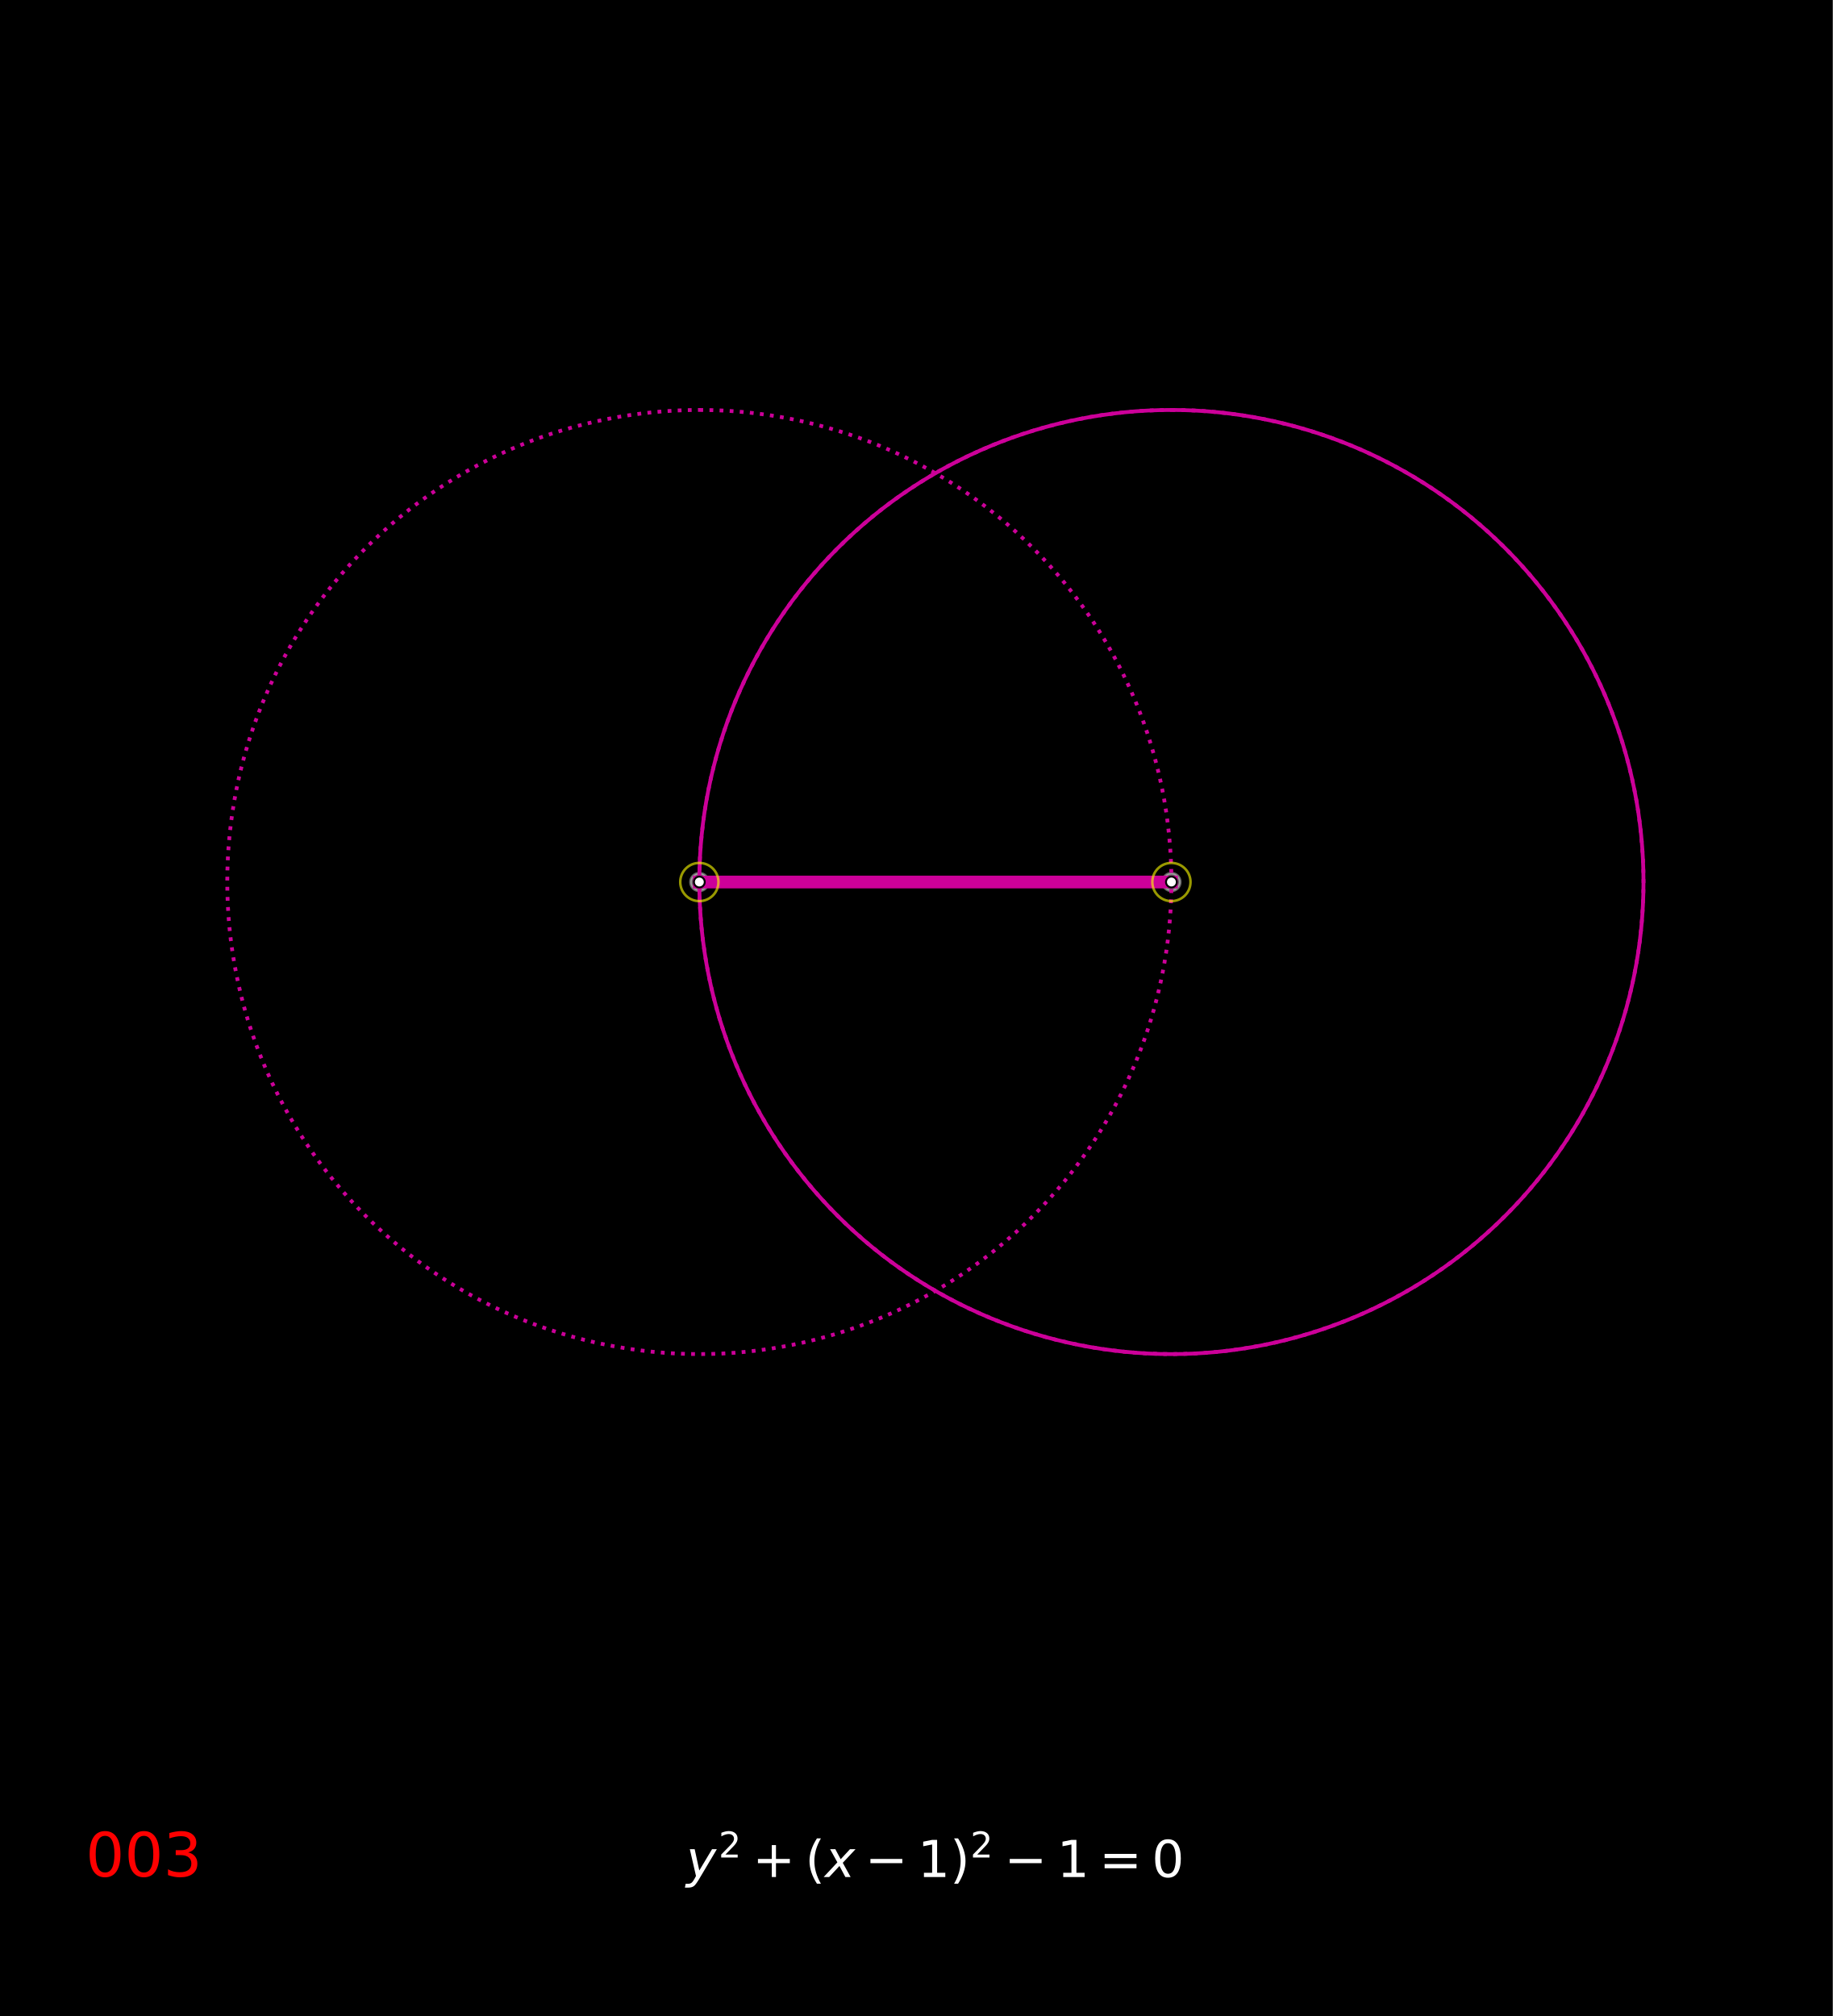
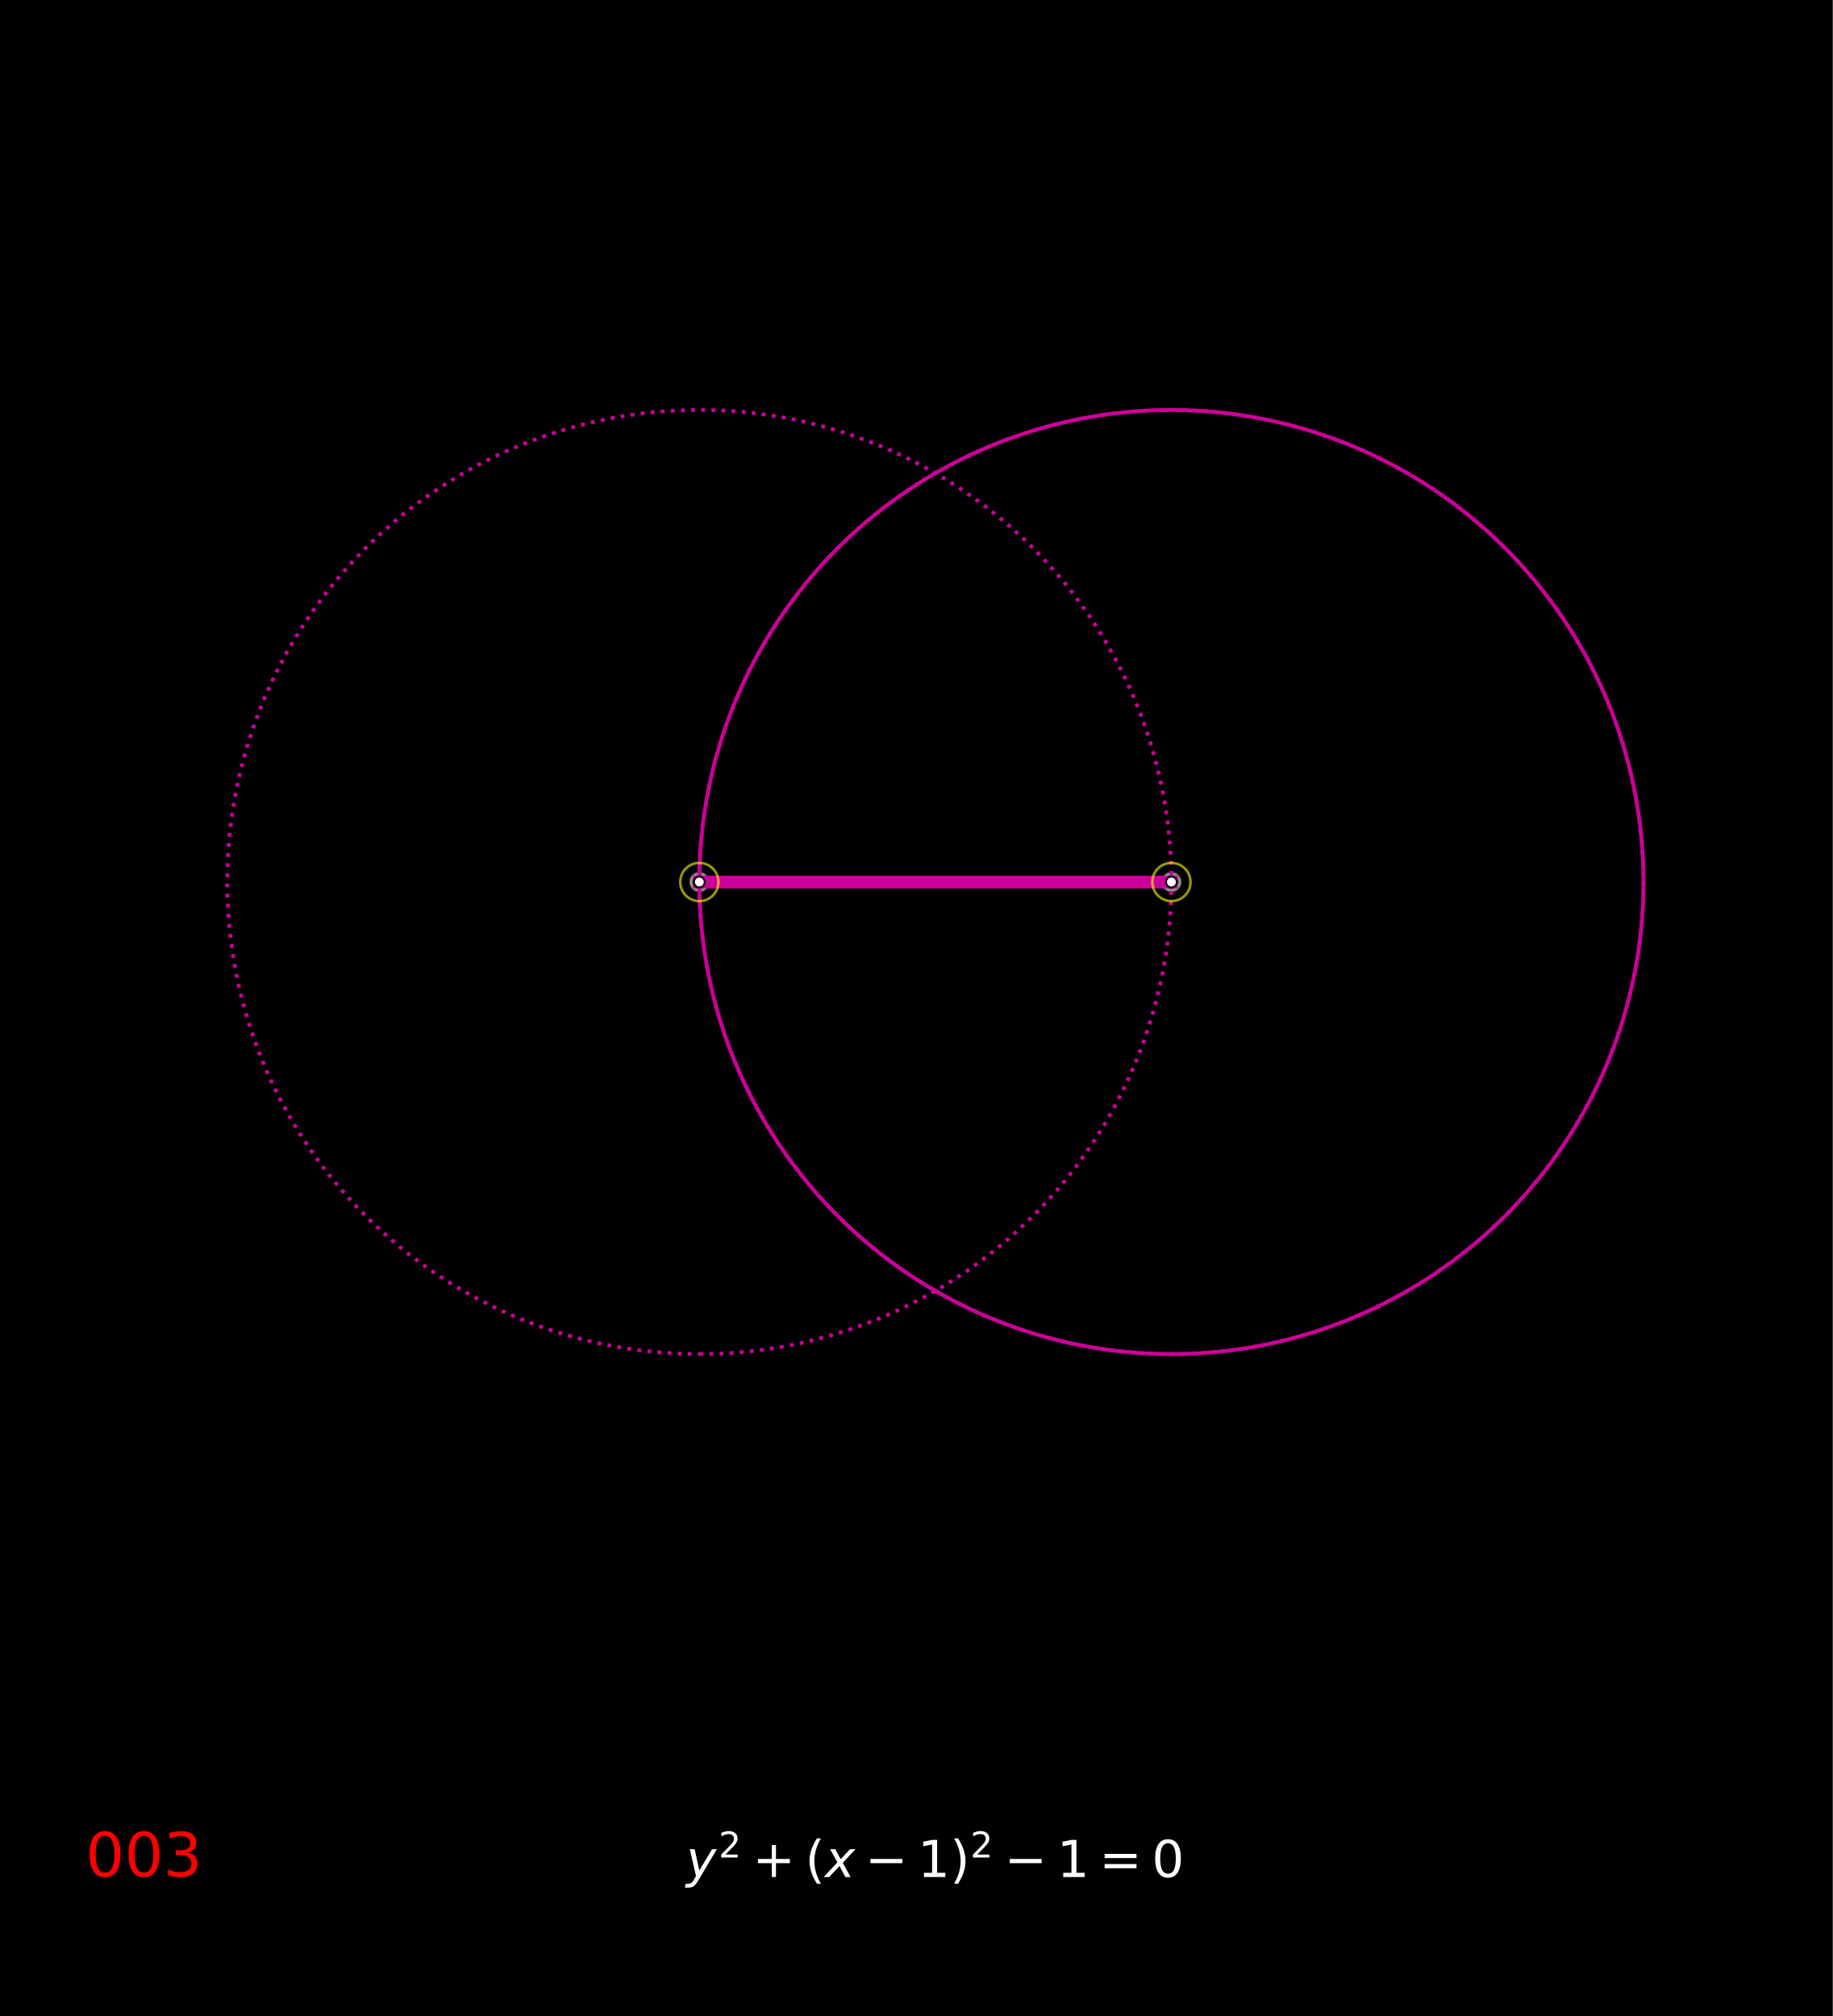
<svg xmlns="http://www.w3.org/2000/svg" xmlns:xlink="http://www.w3.org/1999/xlink" width="720pt" height="792pt" viewBox="0 0 720 792" version="1.1">
  <defs>
    <style type="text/css">*{stroke-linejoin: round; stroke-linecap: butt}</style>
  </defs>
  <g id="figure_1">
    <g id="patch_1">
      <path d="M 0 792  L 720 792  L 720 0  L 0 0  z " />
    </g>
    <g id="axes_1">
      <g id="line2d_1">
        <defs>
-           <path id="mf6b916a8bb" d="M 0 3.5  C 0.928 3.5 1.819 3.131 2.475 2.475  C 3.131 1.819 3.5 0.928 3.5 0  C 3.5 -0.928 3.131 -1.819 2.475 -2.475  C 1.819 -3.131 0.928 -3.5 0 -3.5  C -0.928 -3.5 -1.819 -3.131 -2.475 -2.475  C -3.131 -1.819 -3.5 -0.928 -3.5 0  C -3.5 0.928 -3.131 1.819 -2.475 2.475  C -1.819 3.131 -0.928 3.5 0 3.5  z " style="stroke: #ffffff; stroke-opacity: 0.4" />
+           <path id="m24f4815a35" d="M 0 3.5  C 0.928 3.5 1.819 3.131 2.475 2.475  C 3.131 1.819 3.5 0.928 3.5 0  C 3.5 -0.928 3.131 -1.819 2.475 -2.475  C 1.819 -3.131 0.928 -3.5 0 -3.5  C -0.928 -3.5 -1.819 -3.131 -2.475 -2.475  C -3.131 -1.819 -3.5 -0.928 -3.5 0  C -3.5 0.928 -3.131 1.819 -2.475 2.475  C -1.819 3.131 -0.928 3.5 0 3.5  z " style="stroke: #ffffff; stroke-opacity: 0.4" />
        </defs>
-         <g clip-path="url(#p1854340764)">
-           <use xlink:href="#mf6b916a8bb" x="274.732" y="346.509" style="fill: #ffffff; fill-opacity: 0.4; stroke: #ffffff; stroke-opacity: 0.4" />
+         <g clip-path="url(#p8603fa09be)">
+           <use xlink:href="#m24f4815a35" x="274.732" y="346.509" style="fill: #ffffff; fill-opacity: 0.4; stroke: #ffffff; stroke-opacity: 0.4" />
        </g>
      </g>
      <g id="line2d_2">
-         <g clip-path="url(#p1854340764)">
-           <use xlink:href="#mf6b916a8bb" x="460.188" y="346.509" style="fill: #ffffff; fill-opacity: 0.4; stroke: #ffffff; stroke-opacity: 0.4" />
+         <g clip-path="url(#p8603fa09be)">
+           <use xlink:href="#m24f4815a35" x="460.188" y="346.509" style="fill: #ffffff; fill-opacity: 0.4; stroke: #ffffff; stroke-opacity: 0.4" />
        </g>
      </g>
      <g id="patch_2">
-         <path d="M 274.732 161.054  C 323.916 161.054 371.091 180.594 405.869 215.372  C 440.647 250.15 460.188 297.326 460.188 346.509  C 460.188 395.692 440.647 442.868 405.869 477.646  C 371.091 512.424 323.916 531.965 274.732 531.965  C 225.549 531.965 178.373 512.424 143.595 477.646  C 108.817 442.868 89.277 395.692 89.277 346.509  C 89.277 297.326 108.817 250.15 143.595 215.372  C 178.373 180.594 225.549 161.054 274.732 161.054  L 274.732 161.054  z " clip-path="url(#p1854340764)" style="fill: none; stroke-dasharray: 1.5,2.475; stroke-dashoffset: 0; stroke: #cc0099; stroke-width: 1.5; stroke-linejoin: miter" />
+         <path d="M 274.732 531.965  C 323.916 531.965 371.091 512.424 405.869 477.646  C 440.647 442.868 460.188 395.692 460.188 346.509  C 460.188 297.326 440.647 250.15 405.869 215.372  C 371.091 180.594 323.916 161.054 274.732 161.054  C 225.549 161.054 178.373 180.594 143.595 215.372  C 108.817 250.15 89.277 297.326 89.277 346.509  C 89.277 395.692 108.817 442.868 143.595 477.646  C 178.373 512.424 225.549 531.965 274.732 531.965  L 274.732 531.965  z " clip-path="url(#p8603fa09be)" style="fill: none; stroke-dasharray: 1.5,2.475; stroke-dashoffset: 0; stroke: #cc0099; stroke-width: 1.5; stroke-linejoin: miter" />
      </g>
      <g id="patch_3">
-         <path d="M 460.188 161.054  C 509.371 161.054 556.547 180.594 591.325 215.372  C 626.103 250.15 645.643 297.326 645.643 346.509  C 645.643 395.692 626.103 442.868 591.325 477.646  C 556.547 512.424 509.371 531.965 460.188 531.965  C 411.004 531.965 363.829 512.424 329.051 477.646  C 294.273 442.868 274.732 395.692 274.732 346.509  C 274.732 297.326 294.273 250.15 329.051 215.372  C 363.829 180.594 411.004 161.054 460.188 161.054  L 460.188 161.054  z " clip-path="url(#p1854340764)" style="fill: none; stroke-dasharray: 1.5,2.475; stroke-dashoffset: 0; stroke: #cc0099; stroke-width: 1.5; stroke-linejoin: miter" />
+         <path d="M 460.188 531.965  C 509.371 531.965 556.547 512.424 591.325 477.646  C 626.103 442.868 645.643 395.692 645.643 346.509  C 645.643 297.326 626.103 250.15 591.325 215.372  C 556.547 180.594 509.371 161.054 460.188 161.054  C 411.004 161.054 363.829 180.594 329.051 215.372  C 294.273 250.15 274.732 297.326 274.732 346.509  C 274.732 395.692 294.273 442.868 329.051 477.646  C 363.829 512.424 411.004 531.965 460.188 531.965  L 460.188 531.965  z " clip-path="url(#p8603fa09be)" style="fill: none; stroke-dasharray: 1.5,2.475; stroke-dashoffset: 0; stroke: #cc0099; stroke-width: 1.5; stroke-linejoin: miter" />
      </g>
      <g id="patch_4">
-         <path d="M 460.188 161.054  C 509.371 161.054 556.547 180.594 591.325 215.372  C 626.103 250.15 645.643 297.326 645.643 346.509  C 645.643 395.692 626.103 442.868 591.325 477.646  C 556.547 512.424 509.371 531.965 460.188 531.965  C 411.004 531.965 363.829 512.424 329.051 477.646  C 294.273 442.868 274.732 395.692 274.732 346.509  C 274.732 297.326 294.273 250.15 329.051 215.372  C 363.829 180.594 411.004 161.054 460.188 161.054  L 460.188 161.054  z " clip-path="url(#p1854340764)" style="fill: none; stroke: #cc0099; stroke-width: 1.5; stroke-linejoin: miter" />
+         <path d="M 460.188 531.965  C 509.371 531.965 556.547 512.424 591.325 477.646  C 626.103 442.868 645.643 395.692 645.643 346.509  C 645.643 297.326 626.103 250.15 591.325 215.372  C 556.547 180.594 509.371 161.054 460.188 161.054  C 411.004 161.054 363.829 180.594 329.051 215.372  C 294.273 250.15 274.732 297.326 274.732 346.509  C 274.732 395.692 294.273 442.868 329.051 477.646  C 363.829 512.424 411.004 531.965 460.188 531.965  L 460.188 531.965  z " clip-path="url(#p8603fa09be)" style="fill: none; stroke: #cc0099; stroke-width: 1.5; stroke-linejoin: miter" />
      </g>
      <g id="line2d_3">
-         <path d="M 460.188 346.509  L 274.732 346.509  " clip-path="url(#p1854340764)" style="fill: none; stroke: #cc0099; stroke-width: 5; stroke-linecap: square" />
+         <path d="M 460.188 346.509  L 274.732 346.509  " clip-path="url(#p8603fa09be)" style="fill: none; stroke: #cc0099; stroke-width: 5; stroke-linecap: square" />
      </g>
      <g id="line2d_4">
        <defs>
-           <path id="m659cde2a3d" d="M 0 7.5  C 1.989 7.5 3.897 6.71 5.303 5.303  C 6.71 3.897 7.5 1.989 7.5 0  C 7.5 -1.989 6.71 -3.897 5.303 -5.303  C 3.897 -6.71 1.989 -7.5 0 -7.5  C -1.989 -7.5 -3.897 -6.71 -5.303 -5.303  C -6.71 -3.897 -7.5 -1.989 -7.5 0  C -7.5 1.989 -6.71 3.897 -5.303 5.303  C -3.897 6.71 -1.989 7.5 0 7.5  z " style="stroke: #ffff00; stroke-opacity: 0.6" />
+           <path id="m36eb3e50b1" d="M 0 7.5  C 1.989 7.5 3.897 6.71 5.303 5.303  C 6.71 3.897 7.5 1.989 7.5 0  C 7.5 -1.989 6.71 -3.897 5.303 -5.303  C 3.897 -6.71 1.989 -7.5 0 -7.5  C -1.989 -7.5 -3.897 -6.71 -5.303 -5.303  C -6.71 -3.897 -7.5 -1.989 -7.5 0  C -7.5 1.989 -6.71 3.897 -5.303 5.303  C -3.897 6.71 -1.989 7.5 0 7.5  z " style="stroke: #ffff00; stroke-opacity: 0.6" />
        </defs>
-         <g clip-path="url(#p1854340764)">
-           <use xlink:href="#m659cde2a3d" x="460.188" y="346.509" style="fill-opacity: 0; stroke: #ffff00; stroke-opacity: 0.6" />
-           <use xlink:href="#m659cde2a3d" x="274.732" y="346.509" style="fill-opacity: 0; stroke: #ffff00; stroke-opacity: 0.6" />
+         <g clip-path="url(#p8603fa09be)">
+           <use xlink:href="#m36eb3e50b1" x="460.188" y="346.509" style="fill-opacity: 0; stroke: #ffff00; stroke-opacity: 0.6" />
+           <use xlink:href="#m36eb3e50b1" x="274.732" y="346.509" style="fill-opacity: 0; stroke: #ffff00; stroke-opacity: 0.6" />
        </g>
      </g>
      <g id="line2d_5">
        <defs>
-           <path id="m55b5997222" d="M 0 2  C 0.53 2 1.039 1.789 1.414 1.414  C 1.789 1.039 2 0.53 2 0  C 2 -0.53 1.789 -1.039 1.414 -1.414  C 1.039 -1.789 0.53 -2 0 -2  C -0.53 -2 -1.039 -1.789 -1.414 -1.414  C -1.789 -1.039 -2 -0.53 -2 0  C -2 0.53 -1.789 1.039 -1.414 1.414  C -1.039 1.789 -0.53 2 0 2  z " style="stroke: #000000" />
+           <path id="me5be68d866" d="M 0 2  C 0.53 2 1.039 1.789 1.414 1.414  C 1.789 1.039 2 0.53 2 0  C 2 -0.53 1.789 -1.039 1.414 -1.414  C 1.039 -1.789 0.53 -2 0 -2  C -0.53 -2 -1.039 -1.789 -1.414 -1.414  C -1.789 -1.039 -2 -0.53 -2 0  C -2 0.53 -1.789 1.039 -1.414 1.414  C -1.039 1.789 -0.53 2 0 2  z " style="stroke: #000000" />
        </defs>
-         <g clip-path="url(#p1854340764)">
-           <use xlink:href="#m55b5997222" x="274.732" y="346.509" style="stroke: #000000" />
+         <g clip-path="url(#p8603fa09be)">
+           <use xlink:href="#me5be68d866" x="274.732" y="346.509" style="stroke: #000000" />
        </g>
      </g>
      <g id="line2d_6">
-         <g clip-path="url(#p1854340764)">
-           <use xlink:href="#m55b5997222" x="460.188" y="346.509" style="stroke: #000000" />
+         <g clip-path="url(#p8603fa09be)">
+           <use xlink:href="#me5be68d866" x="460.188" y="346.509" style="stroke: #000000" />
        </g>
      </g>
      <g id="line2d_7">
        <defs>
-           <path id="mdb181d09f7" d="M 0 1.25  C 0.332 1.25 0.649 1.118 0.884 0.884  C 1.118 0.649 1.25 0.332 1.25 0  C 1.25 -0.332 1.118 -0.649 0.884 -0.884  C 0.649 -1.118 0.332 -1.25 0 -1.25  C -0.332 -1.25 -0.649 -1.118 -0.884 -0.884  C -1.118 -0.649 -1.25 -0.332 -1.25 0  C -1.25 0.332 -1.118 0.649 -0.884 0.884  C -0.649 1.118 -0.332 1.25 0 1.25  z " style="stroke: #ffffff" />
+           <path id="m8e3f3a8fed" d="M 0 1.25  C 0.332 1.25 0.649 1.118 0.884 0.884  C 1.118 0.649 1.25 0.332 1.25 0  C 1.25 -0.332 1.118 -0.649 0.884 -0.884  C 0.649 -1.118 0.332 -1.25 0 -1.25  C -0.332 -1.25 -0.649 -1.118 -0.884 -0.884  C -1.118 -0.649 -1.25 -0.332 -1.25 0  C -1.25 0.332 -1.118 0.649 -0.884 0.884  C -0.649 1.118 -0.332 1.25 0 1.25  z " style="stroke: #ffffff" />
        </defs>
-         <g clip-path="url(#p1854340764)">
-           <use xlink:href="#mdb181d09f7" x="274.732" y="346.509" style="fill: #ffffff; stroke: #ffffff" />
+         <g clip-path="url(#p8603fa09be)">
+           <use xlink:href="#m8e3f3a8fed" x="274.732" y="346.509" style="fill: #ffffff; stroke: #ffffff" />
        </g>
      </g>
      <g id="line2d_8">
-         <g clip-path="url(#p1854340764)">
-           <use xlink:href="#mdb181d09f7" x="460.188" y="346.509" style="fill: #ffffff; stroke: #ffffff" />
+         <g clip-path="url(#p8603fa09be)">
+           <use xlink:href="#m8e3f3a8fed" x="460.188" y="346.509" style="fill: #ffffff; stroke: #ffffff" />
        </g>
      </g>
    </g>
    <g id="axes_2">
      <g id="text_1">
        <g style="fill: #ffffff" transform="translate(269.56 737.5491) scale(0.2 -0.2)">
          <defs>
            <path id="DejaVuSans-Oblique-79" d="M 1588 -325  Q 1188 -997 936 -1164  Q 684 -1331 294 -1331  L -159 -1331  L -63 -850  L 269 -850  Q 509 -850 678 -719  Q 847 -588 1056 -206  L 1234 128  L 459 3500  L 1069 3500  L 1650 819  L 3256 3500  L 3859 3500  L 1588 -325  z " transform="scale(0.015625)" />
            <path id="DejaVuSans-32" d="M 1228 531  L 3431 531  L 3431 0  L 469 0  L 469 531  Q 828 903 1448 1529  Q 2069 2156 2228 2338  Q 2531 2678 2651 2914  Q 2772 3150 2772 3378  Q 2772 3750 2511 3984  Q 2250 4219 1831 4219  Q 1534 4219 1204 4116  Q 875 4013 500 3803  L 500 4441  Q 881 4594 1212 4672  Q 1544 4750 1819 4750  Q 2544 4750 2975 4387  Q 3406 4025 3406 3419  Q 3406 3131 3298 2873  Q 3191 2616 2906 2266  Q 2828 2175 2409 1742  Q 1991 1309 1228 531  z " transform="scale(0.015625)" />
            <path id="DejaVuSans-2b" d="M 2944 4013  L 2944 2272  L 4684 2272  L 4684 1741  L 2944 1741  L 2944 0  L 2419 0  L 2419 1741  L 678 1741  L 678 2272  L 2419 2272  L 2419 4013  L 2944 4013  z " transform="scale(0.015625)" />
            <path id="DejaVuSans-28" d="M 1984 4856  Q 1566 4138 1362 3434  Q 1159 2731 1159 2009  Q 1159 1288 1364 580  Q 1569 -128 1984 -844  L 1484 -844  Q 1016 -109 783 600  Q 550 1309 550 2009  Q 550 2706 781 3412  Q 1013 4119 1484 4856  L 1984 4856  z " transform="scale(0.015625)" />
            <path id="DejaVuSans-Oblique-78" d="M 3841 3500  L 2234 1784  L 3219 0  L 2559 0  L 1819 1388  L 531 0  L -166 0  L 1556 1844  L 641 3500  L 1300 3500  L 1972 2234  L 3144 3500  L 3841 3500  z " transform="scale(0.015625)" />
            <path id="DejaVuSans-2212" d="M 678 2272  L 4684 2272  L 4684 1741  L 678 1741  L 678 2272  z " transform="scale(0.015625)" />
            <path id="DejaVuSans-31" d="M 794 531  L 1825 531  L 1825 4091  L 703 3866  L 703 4441  L 1819 4666  L 2450 4666  L 2450 531  L 3481 531  L 3481 0  L 794 0  L 794 531  z " transform="scale(0.015625)" />
            <path id="DejaVuSans-29" d="M 513 4856  L 1013 4856  Q 1481 4119 1714 3412  Q 1947 2706 1947 2009  Q 1947 1309 1714 600  Q 1481 -109 1013 -844  L 513 -844  Q 928 -128 1133 580  Q 1338 1288 1338 2009  Q 1338 2731 1133 3434  Q 928 4138 513 4856  z " transform="scale(0.015625)" />
            <path id="DejaVuSans-3d" d="M 678 2906  L 4684 2906  L 4684 2381  L 678 2381  L 678 2906  z M 678 1631  L 4684 1631  L 4684 1100  L 678 1100  L 678 1631  z " transform="scale(0.015625)" />
            <path id="DejaVuSans-30" d="M 2034 4250  Q 1547 4250 1301 3770  Q 1056 3291 1056 2328  Q 1056 1369 1301 889  Q 1547 409 2034 409  Q 2525 409 2770 889  Q 3016 1369 3016 2328  Q 3016 3291 2770 3770  Q 2525 4250 2034 4250  z M 2034 4750  Q 2819 4750 3233 4129  Q 3647 3509 3647 2328  Q 3647 1150 3233 529  Q 2819 -91 2034 -91  Q 1250 -91 836 529  Q 422 1150 422 2328  Q 422 3509 836 4129  Q 1250 4750 2034 4750  z " transform="scale(0.015625)" />
          </defs>
          <use xlink:href="#DejaVuSans-Oblique-79" transform="translate(0 0.765625)" />
          <use xlink:href="#DejaVuSans-32" transform="translate(63.64583 39.04688) scale(0.7)" />
          <use xlink:href="#DejaVuSans-2b" transform="translate(130.3988 0.765625)" />
          <use xlink:href="#DejaVuSans-28" transform="translate(233.6702 0.765625)" />
          <use xlink:href="#DejaVuSans-Oblique-78" transform="translate(272.6839 0.765625)" />
          <use xlink:href="#DejaVuSans-2212" transform="translate(351.346 0.765625)" />
          <use xlink:href="#DejaVuSans-31" transform="translate(454.6175 0.765625)" />
          <use xlink:href="#DejaVuSans-29" transform="translate(518.2406 0.765625)" />
          <use xlink:href="#DejaVuSans-32" transform="translate(558.2113 39.04688) scale(0.7)" />
          <use xlink:href="#DejaVuSans-2212" transform="translate(624.9642 0.765625)" />
          <use xlink:href="#DejaVuSans-31" transform="translate(728.2357 0.765625)" />
          <use xlink:href="#DejaVuSans-3d" transform="translate(811.3411 0.765625)" />
          <use xlink:href="#DejaVuSans-30" transform="translate(914.6126 0.765625)" />
        </g>
      </g>
      <g id="text_2">
        <g style="fill: #ff0000" transform="translate(33.64 737.1716) scale(0.24 -0.24)">
          <defs>
            <path id="DejaVuSans-33" d="M 2597 2516  Q 3050 2419 3304 2112  Q 3559 1806 3559 1356  Q 3559 666 3084 287  Q 2609 -91 1734 -91  Q 1441 -91 1130 -33  Q 819 25 488 141  L 488 750  Q 750 597 1062 519  Q 1375 441 1716 441  Q 2309 441 2620 675  Q 2931 909 2931 1356  Q 2931 1769 2642 2001  Q 2353 2234 1838 2234  L 1294 2234  L 1294 2753  L 1863 2753  Q 2328 2753 2575 2939  Q 2822 3125 2822 3475  Q 2822 3834 2567 4026  Q 2313 4219 1838 4219  Q 1578 4219 1281 4162  Q 984 4106 628 3988  L 628 4550  Q 988 4650 1302 4700  Q 1616 4750 1894 4750  Q 2613 4750 3031 4423  Q 3450 4097 3450 3541  Q 3450 3153 3228 2886  Q 3006 2619 2597 2516  z " transform="scale(0.015625)" />
          </defs>
          <use xlink:href="#DejaVuSans-30" />
          <use xlink:href="#DejaVuSans-30" x="63.623" />
          <use xlink:href="#DejaVuSans-33" x="127.246" />
        </g>
      </g>
    </g>
  </g>
  <defs>
-     <clipPath id="p1854340764">
+     <clipPath id="p8603fa09be">
      <rect x="33.64" y="12.689" width="667.64" height="667.64" />
    </clipPath>
  </defs>
</svg>
